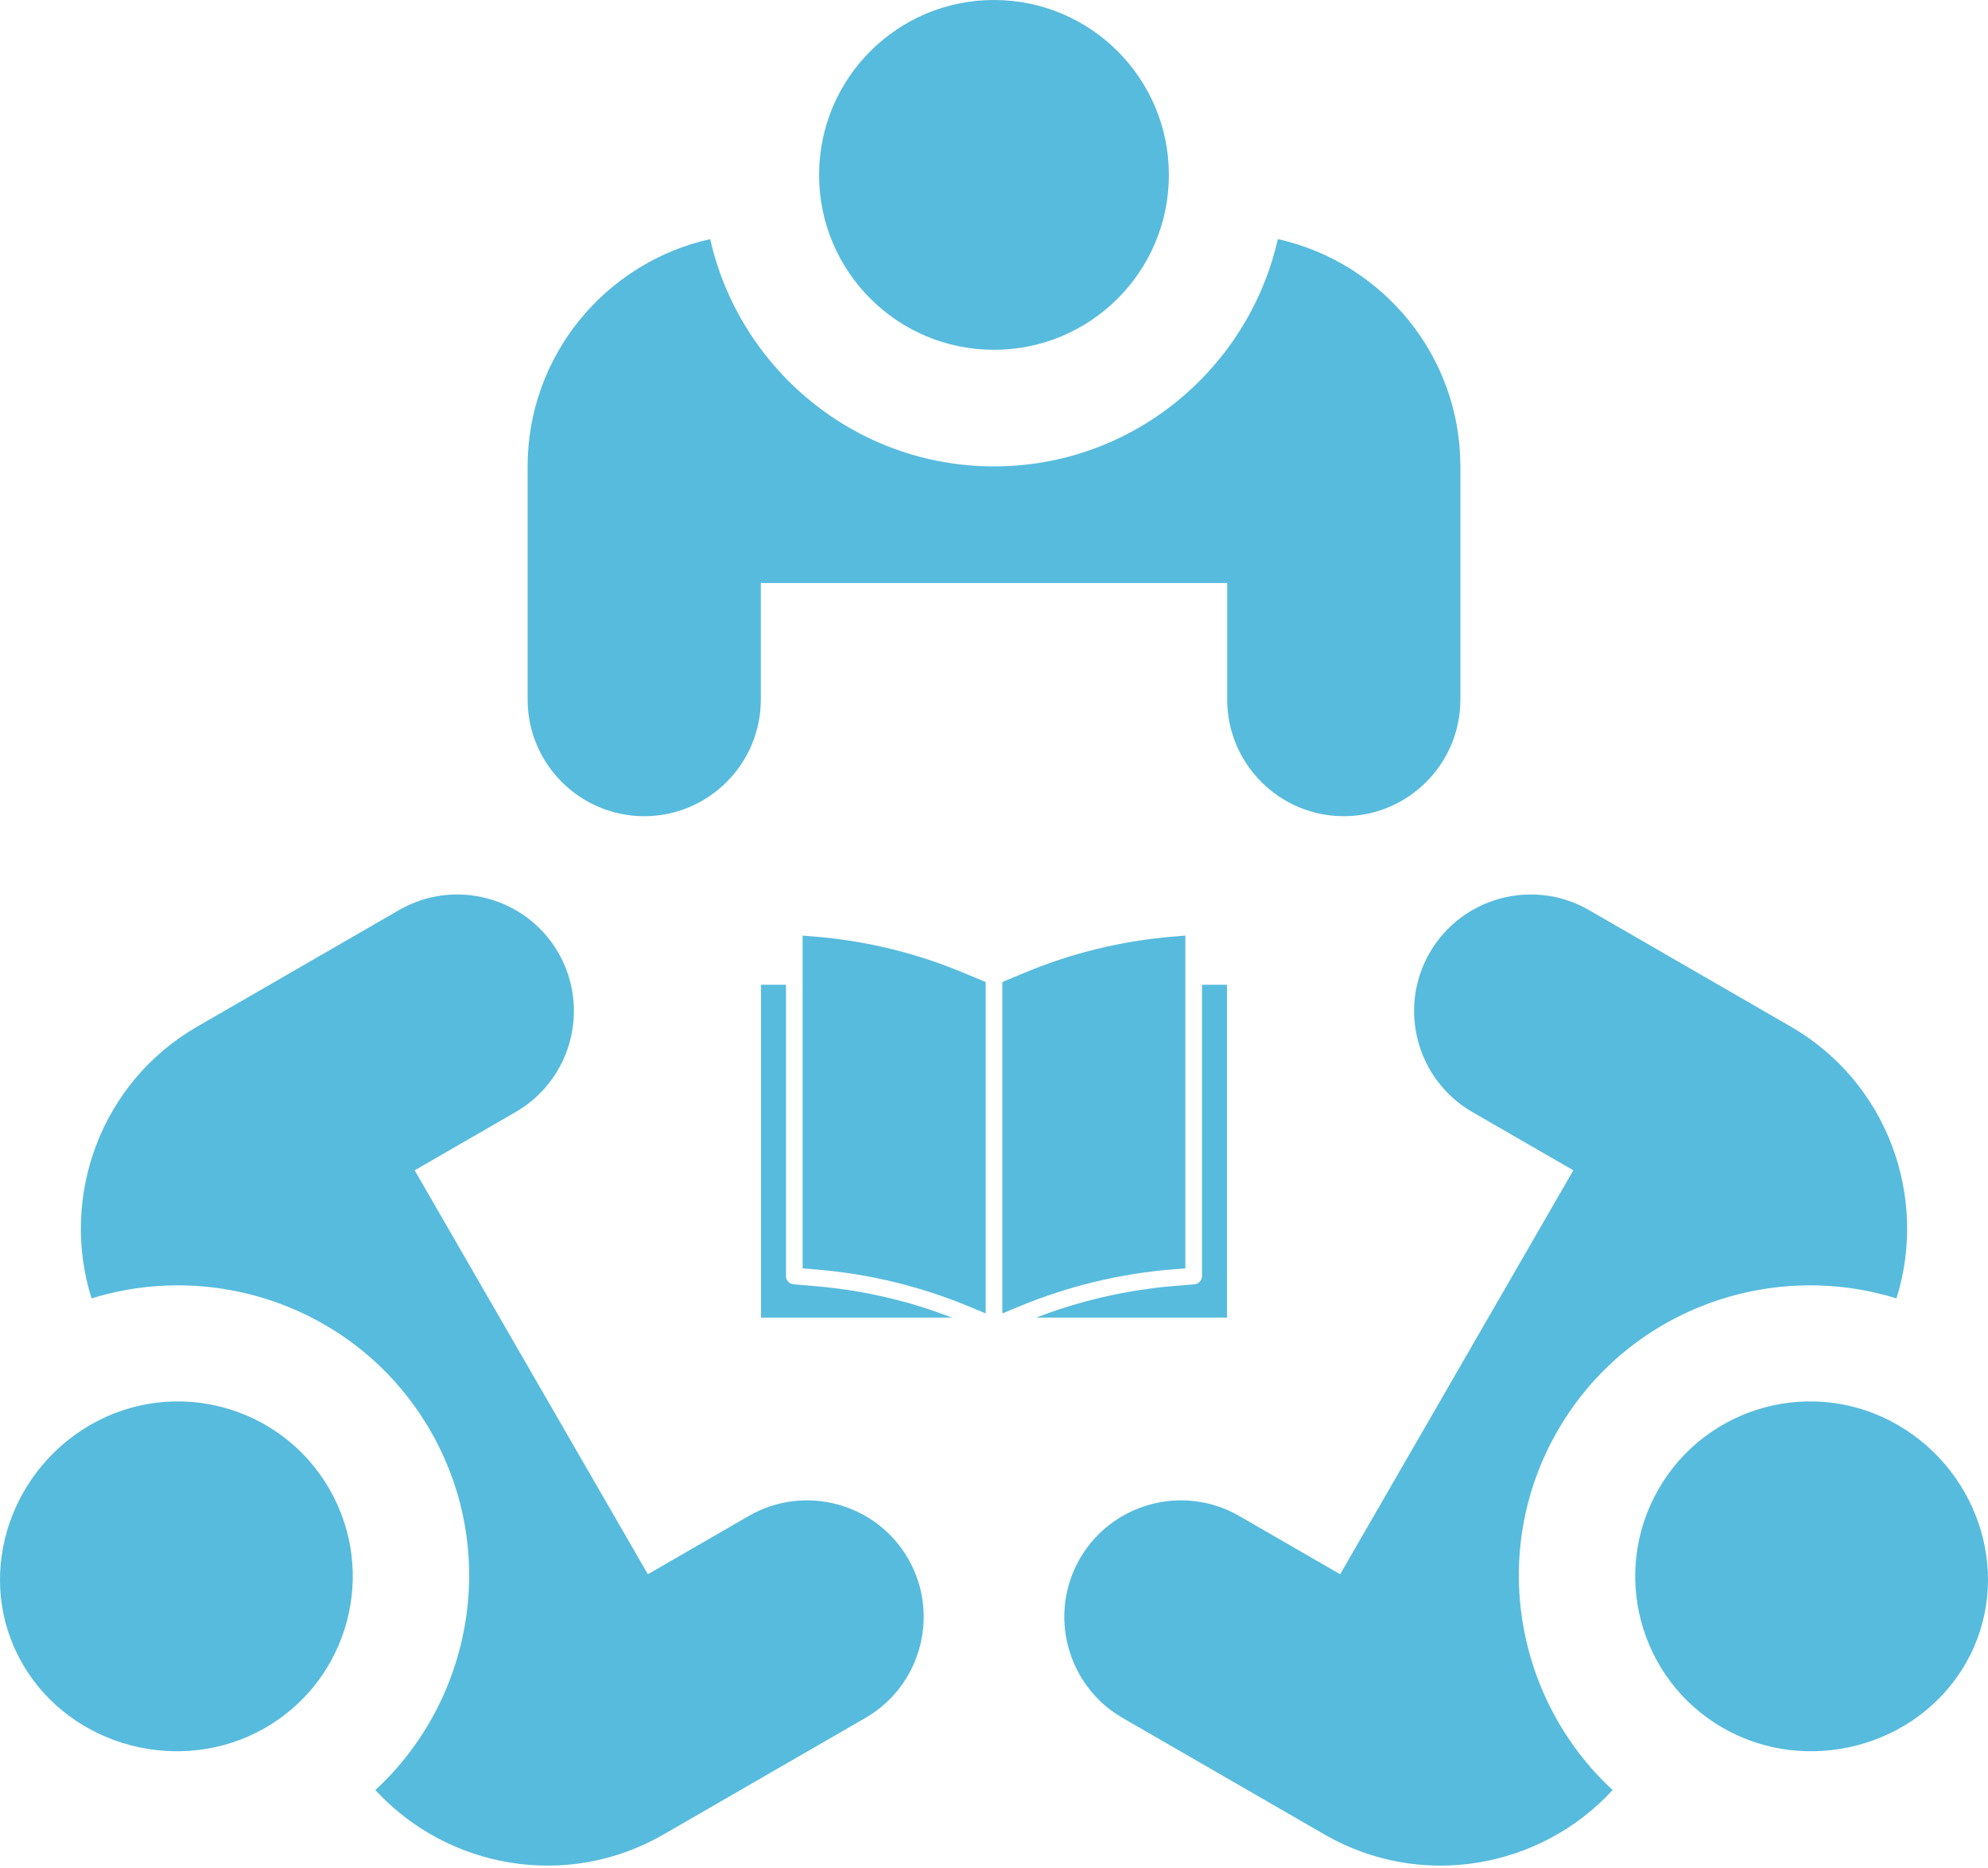
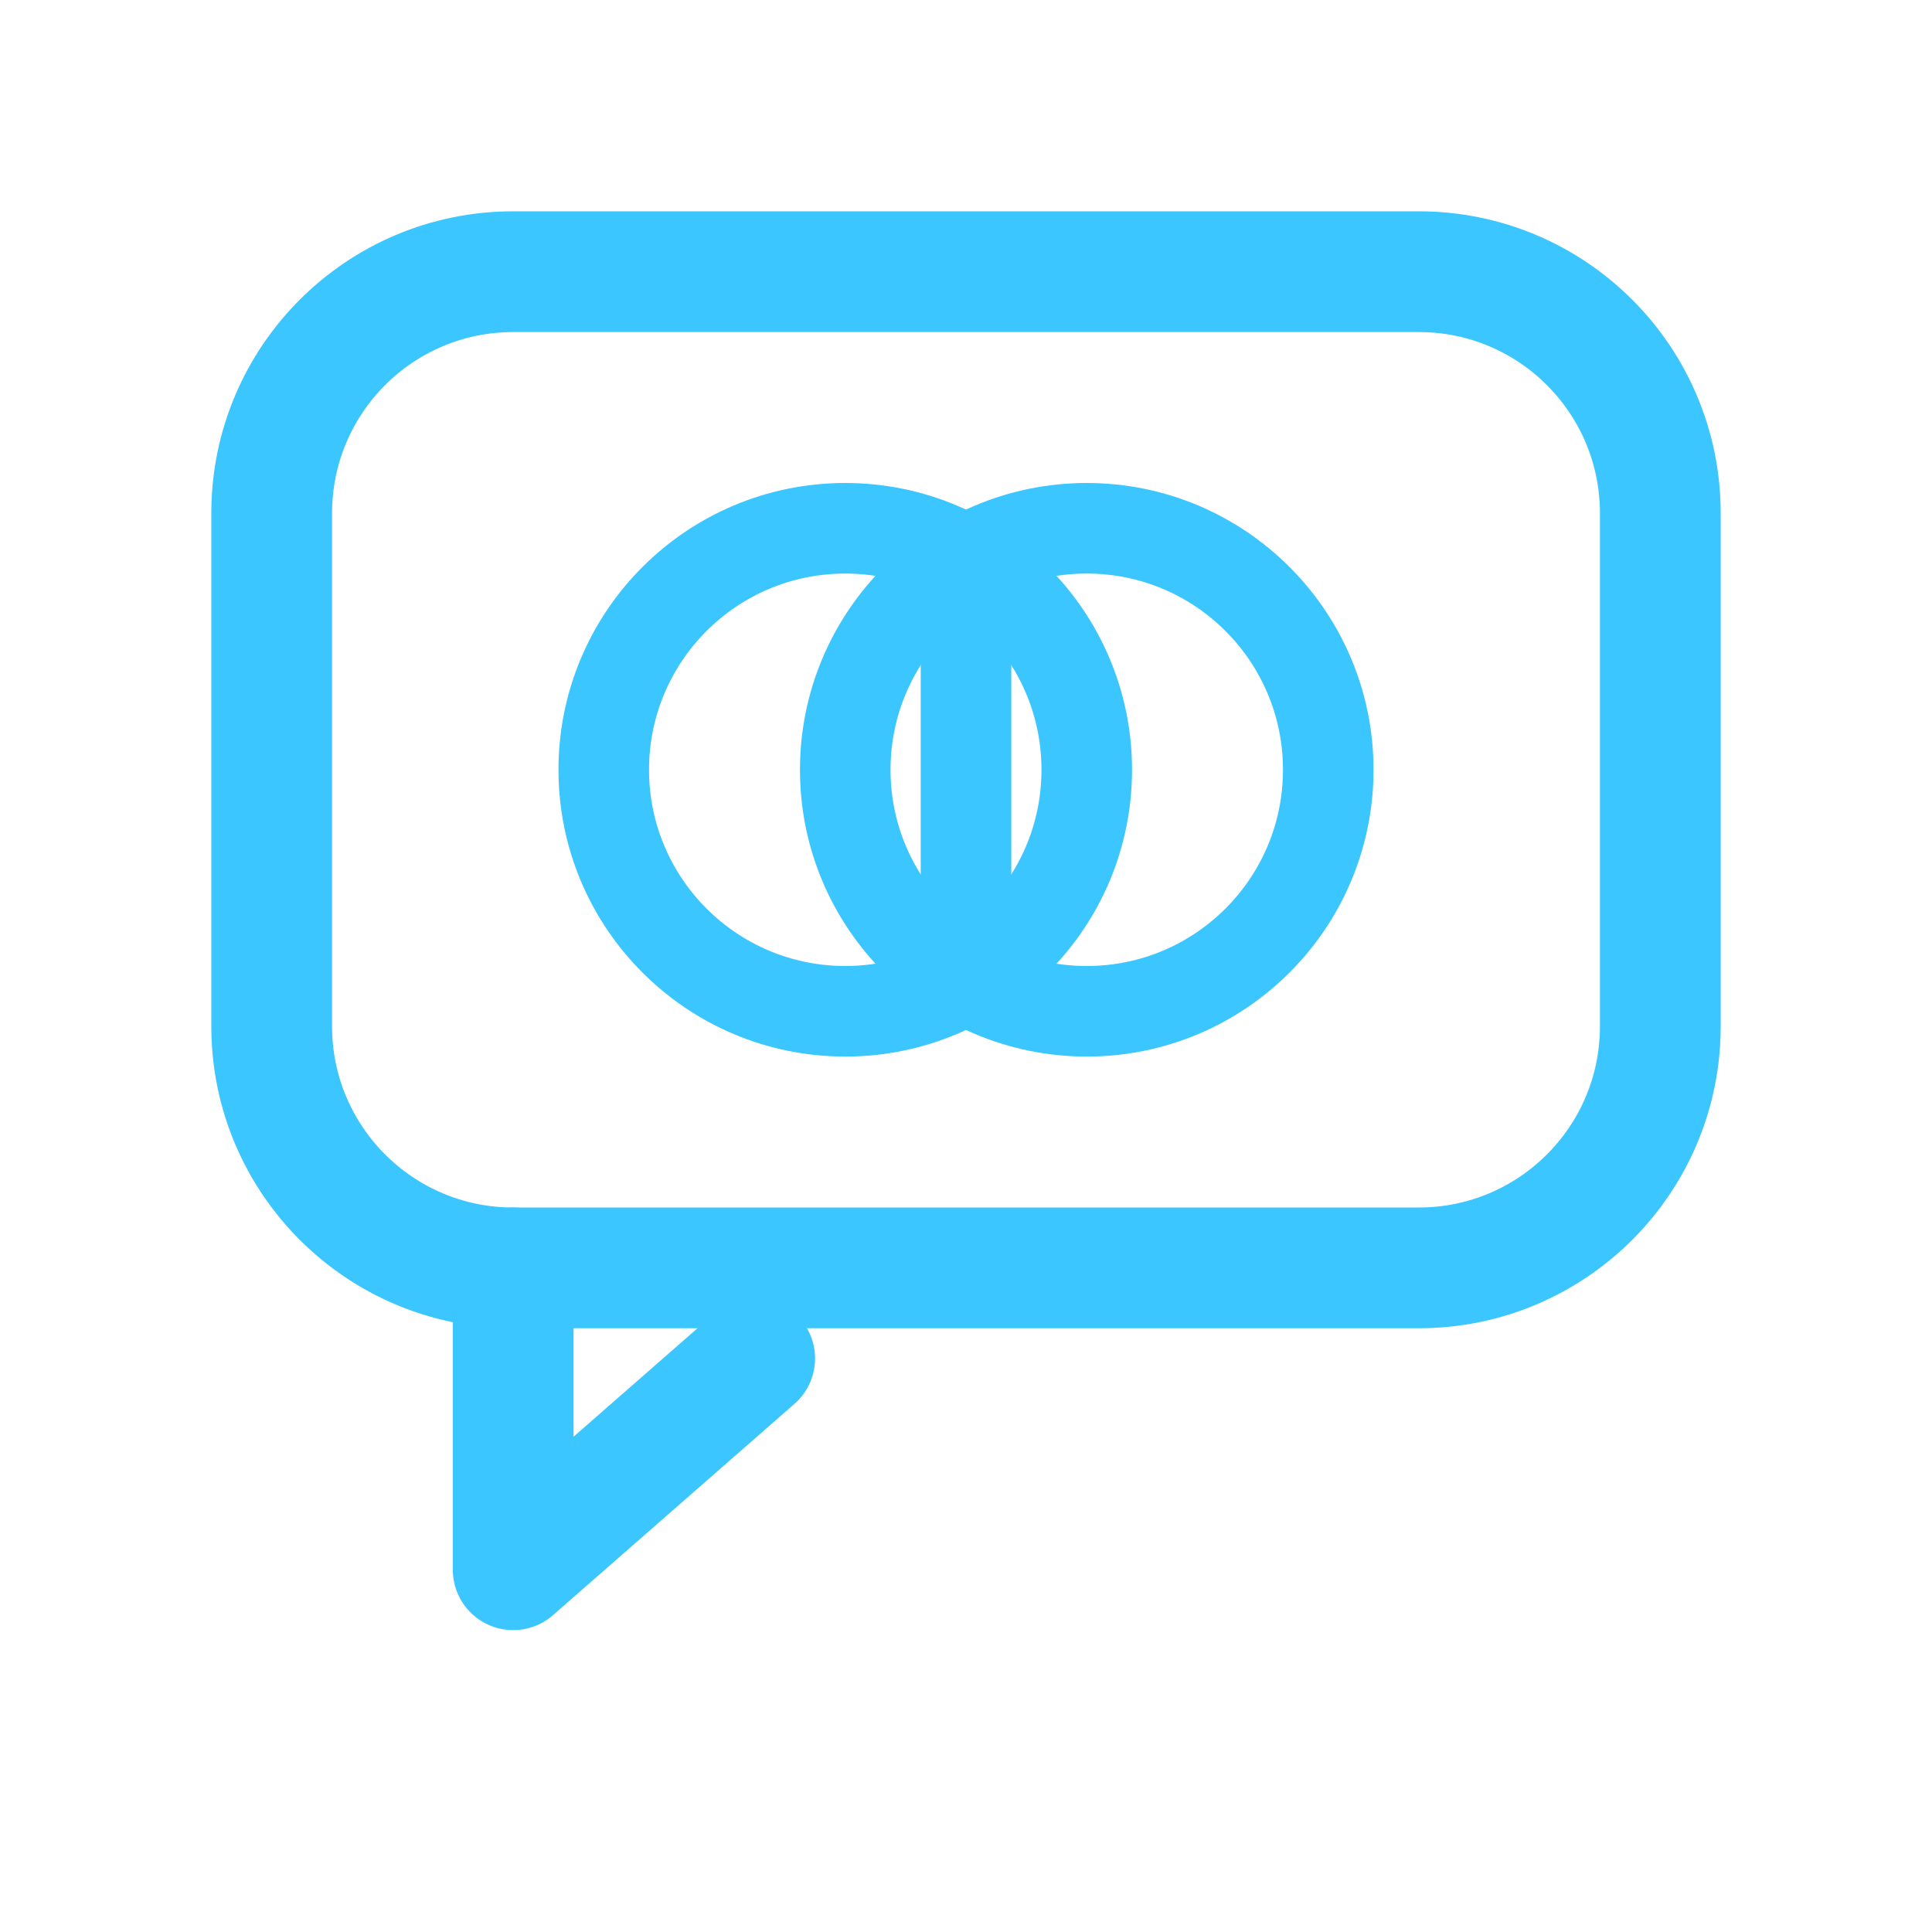
- <svg xmlns="http://www.w3.org/2000/svg" width="512" height="481" viewBox="0 0 512 481" fill="none">
-   <path d="M255.996 90.086C280.873 90.086 301.039 69.92 301.039 45.043C301.039 20.166 280.873 0 255.996 0C231.119 0 210.953 20.166 210.953 45.043C210.953 69.92 231.119 90.086 255.996 90.086Z" fill="#57BBDD" />
-   <path d="M329.101 61.577C321.53 95.017 291.697 120.115 256.001 120.115C220.305 120.115 190.472 95.017 182.901 61.577C156.05 67.56 135.886 91.483 135.886 120.115V180.173C135.886 196.727 149.361 210.202 165.915 210.202C182.469 210.202 195.944 196.727 195.944 180.173V150.144H316.059V180.173C316.059 196.727 329.534 210.202 346.088 210.202C362.642 210.202 376.117 196.727 376.117 180.173V120.115C376.116 91.483 355.951 67.56 329.101 61.577Z" fill="#57BBDD" />
-   <path d="M488.717 366.953C467.172 354.514 439.625 361.894 427.186 383.439C414.748 404.982 422.129 432.531 443.674 444.968C465.217 457.407 493.767 450.025 506.204 428.482C518.643 406.938 510.26 379.391 488.717 366.953Z" fill="#57BBDD" />
-   <path d="M461.237 264.402L409.227 234.373C394.89 226.096 376.484 231.028 368.207 245.365C359.93 259.702 364.862 278.108 379.199 286.385L405.205 301.399L345.147 405.422L319.141 390.408C304.804 382.131 286.398 387.063 278.121 401.4C269.844 415.737 274.776 434.143 289.113 442.42L341.123 472.449C365.921 486.765 396.721 481.263 415.326 461.001C390.152 437.725 383.332 399.34 401.18 368.425C419.028 337.51 455.68 324.225 488.426 334.387C496.671 308.144 486.035 278.718 461.237 264.402Z" fill="#57BBDD" />
-   <path d="M84.815 383.44C72.376 361.895 44.829 354.514 23.284 366.954C1.741 379.392 -6.643 406.939 5.797 428.484C18.234 450.027 46.784 457.409 68.327 444.97C89.872 432.531 97.253 404.983 84.815 383.44Z" fill="#57BBDD" />
-   <path d="M233.88 401.4C225.603 387.063 207.196 382.132 192.86 390.408L166.854 405.422L106.796 301.399L132.802 286.385C147.139 278.108 152.07 259.701 143.794 245.365C135.517 231.028 117.11 226.097 102.774 234.373L50.764 264.402C25.966 278.718 15.33 308.144 23.576 334.388C56.321 324.225 92.974 337.511 110.822 368.426C128.67 399.341 121.85 437.725 96.676 461.002C115.281 481.263 146.081 486.766 170.879 472.45L222.889 442.42C237.225 434.143 242.157 415.736 233.88 401.4Z" fill="#57BBDD" />
-   <path d="M305.286 326.641V240.945L302.016 241.219C288.902 242.303 276.04 245.438 263.898 250.511L258.143 252.9V338.257L262.334 336.515C274.898 331.287 288.201 328.053 301.763 326.927L305.286 326.641Z" fill="#57BBDD" />
-   <path d="M316 253.614H309.571V328.614C309.576 329.731 308.719 330.665 307.604 330.757L302.116 331.207C300.532 331.338 298.952 331.5 297.379 331.693C296.868 331.755 296.361 331.837 295.853 331.908C294.792 332.049 293.733 332.192 292.678 332.36C292.062 332.458 291.451 332.573 290.838 332.681C289.893 332.846 288.946 333.011 288.004 333.197C287.36 333.326 286.718 333.47 286.062 333.609C285.164 333.8 284.266 333.994 283.375 334.207C282.706 334.366 282.04 334.534 281.375 334.704C280.508 334.918 279.645 335.149 278.782 335.39C278.112 335.574 277.441 335.769 276.773 335.965C275.916 336.219 275.071 336.476 274.225 336.746C273.562 336.96 272.899 337.175 272.239 337.388C271.391 337.674 270.548 337.969 269.708 338.274C269.065 338.507 268.422 338.741 267.765 338.987C267.471 339.099 267.179 339.218 266.886 339.332H316V253.614Z" fill="#57BBDD" />
-   <path d="M209.984 241.219L206.714 240.945V326.647L210.517 326.97C224.07 328.103 237.362 331.357 249.905 336.613L253.857 338.257V252.9L248.107 250.513C235.965 245.439 223.1 242.303 209.984 241.219Z" fill="#57BBDD" />
-   <path d="M196 253.614V339.328H245.149C244.885 339.225 244.621 339.114 244.355 339.015C243.742 338.782 243.124 338.559 242.507 338.334C241.636 338.018 240.767 337.711 239.89 337.417C239.256 337.202 238.62 336.994 237.982 336.791C237.113 336.505 236.24 336.236 235.367 335.985C234.723 335.797 234.081 335.608 233.438 335.428C232.557 335.184 231.674 334.953 230.789 334.726C230.146 334.56 229.503 334.395 228.846 334.241C227.948 334.027 227.045 333.83 226.143 333.636C225.501 333.497 224.857 333.356 224.215 333.227C223.28 333.043 222.342 332.878 221.403 332.713C220.788 332.606 220.173 332.499 219.557 332.389C218.521 332.225 217.482 332.086 216.443 331.945C215.918 331.875 215.397 331.792 214.872 331.732C213.301 331.542 211.729 331.379 210.158 331.246L204.389 330.757C203.277 330.662 202.424 329.729 202.428 328.614V253.614H196Z" fill="#57BBDD" />
+ <svg xmlns="http://www.w3.org/2000/svg" viewBox="0 0 128 128" width="128" height="128" role="img" aria-label="BrainMate logo - brain in chat bubble" style="color:#3bc6ff">
+   <rect x="18" y="18" width="92" height="66" rx="16" fill="none" stroke="currentColor" stroke-width="8" />
+   <path d="M34 84v20l16-14" fill="none" stroke="currentColor" stroke-width="8" stroke-linecap="round" stroke-linejoin="round" />
+   <circle cx="56" cy="51" r="16" fill="none" stroke="currentColor" stroke-width="6" />
+   <circle cx="72" cy="51" r="16" fill="none" stroke="currentColor" stroke-width="6" />
+   <line x1="64" y1="39" x2="64" y2="63" stroke="currentColor" stroke-width="6" stroke-linecap="round" />
</svg>
